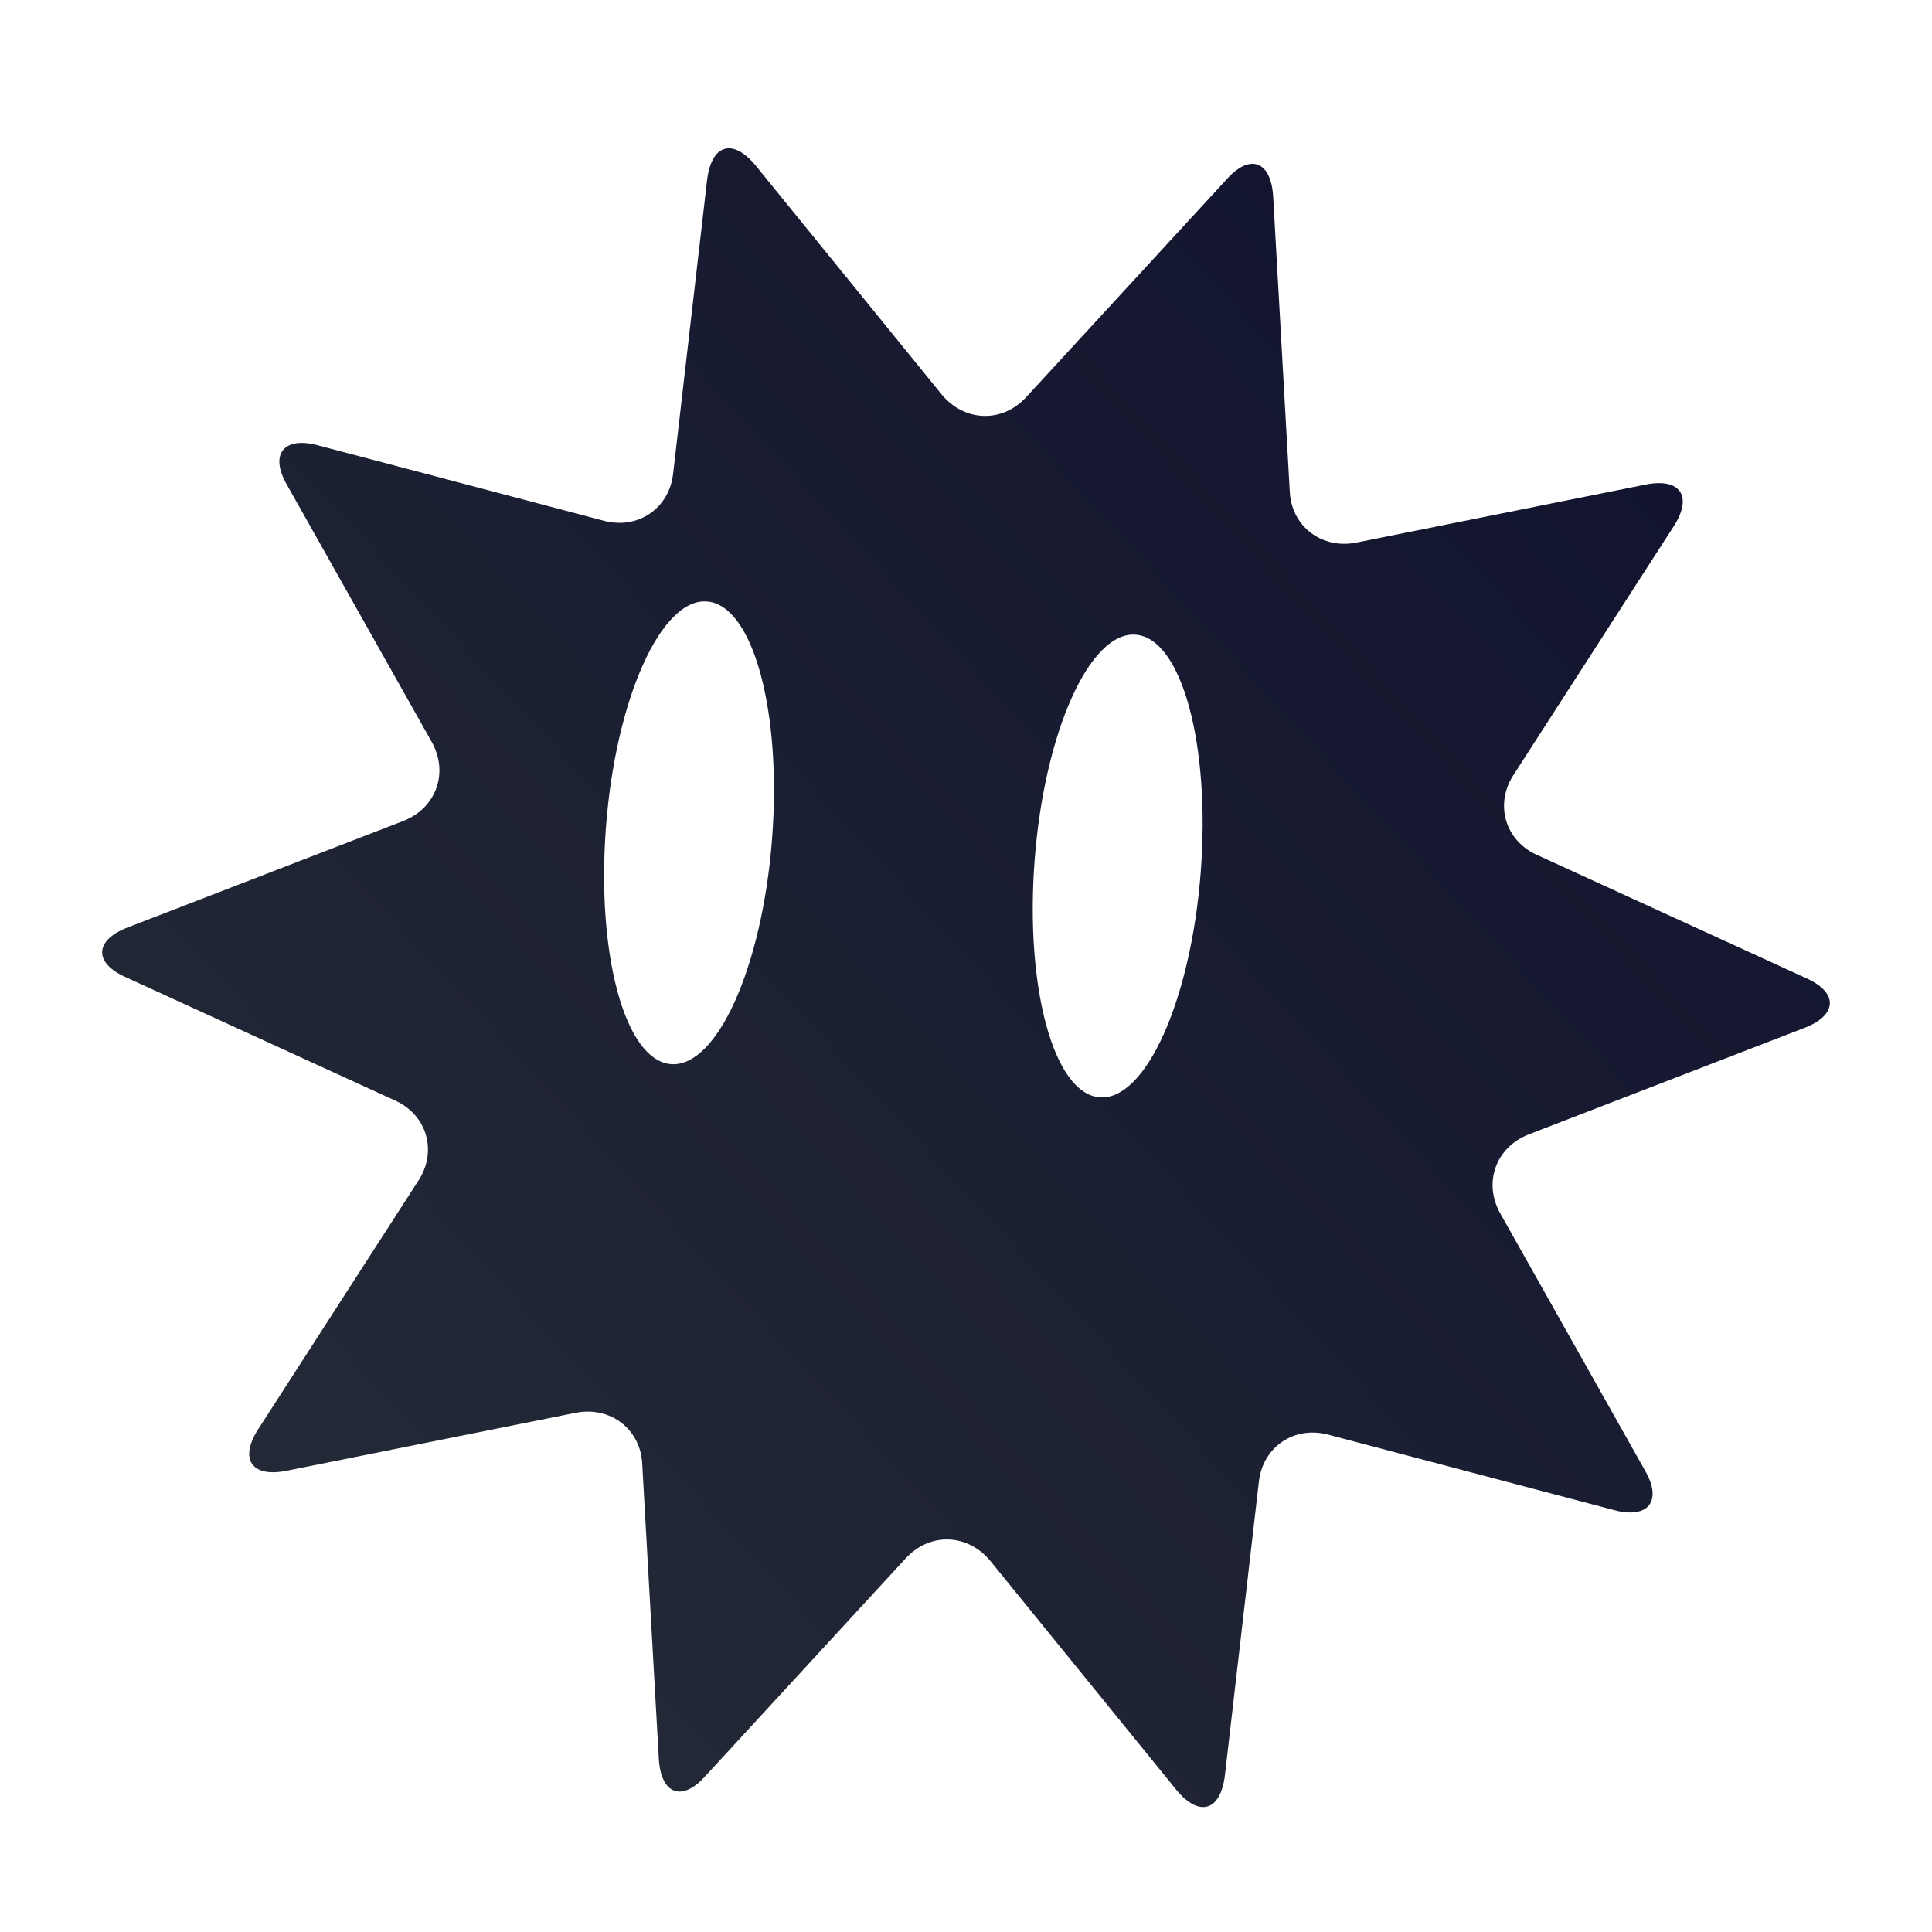
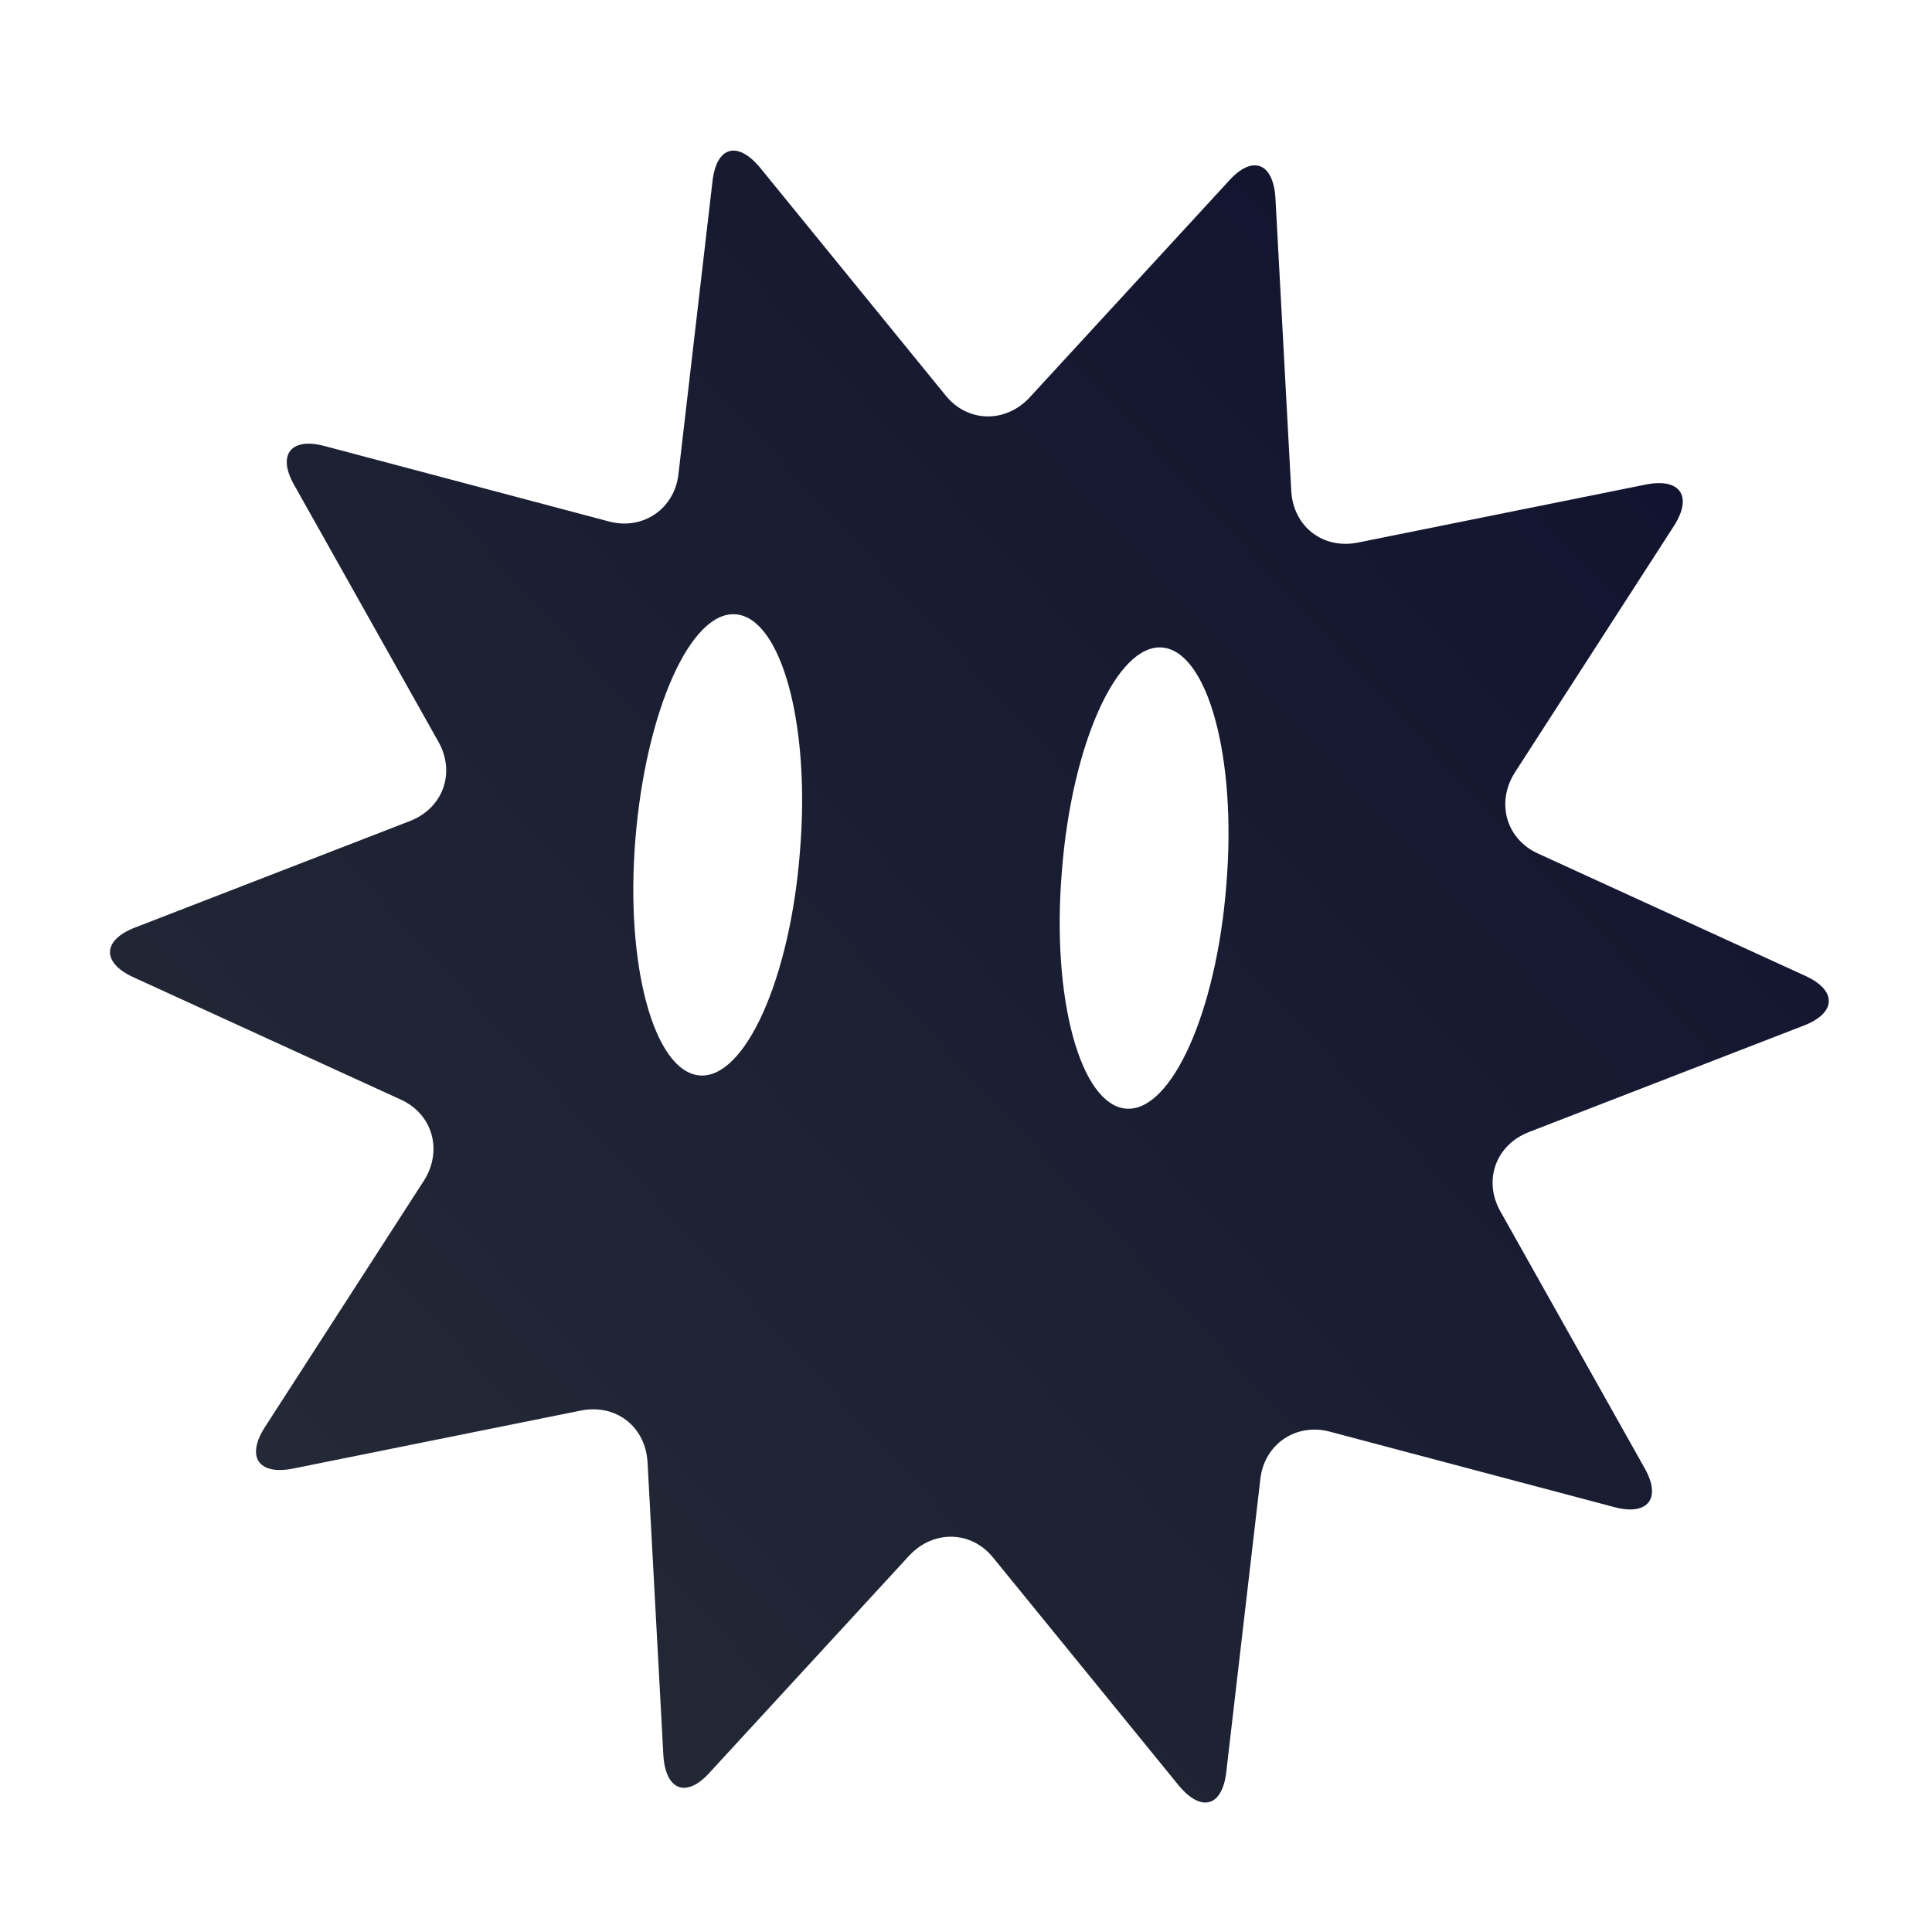
<svg xmlns="http://www.w3.org/2000/svg" id="_レイヤー_1" version="1.1" viewBox="0 0 256 256">
  <defs>
    <style>
      .st0 {
        fill: url(#_名称未設定グラデーション);
      }
    </style>
-     <linearGradient id="_名称未設定グラデーション" data-name="名称未設定グラデーション" x1="53.3" y1="209.9" x2="205.3" y2="46.3" gradientTransform="translate(10.5 -9.6) rotate(4.5)" gradientUnits="userSpaceOnUse">
+     <linearGradient id="_名称未設定グラデーション" data-name="名称未設定グラデーション" x1="54" y1="209.3" x2="205.3" y2="46.4" gradientTransform="translate(10.5 -9.6) rotate(4.5)" gradientUnits="userSpaceOnUse">
      <stop offset="0" stop-color="#232936" />
      <stop offset="1" stop-color="#12142f" />
    </linearGradient>
  </defs>
-   <path class="st0" d="M239.3,129.6l-35.6-16.3c-4.3-1.9-5.7-6.8-3.1-10.7l21.2-32.9c2.5-3.9.9-6.4-3.7-5.5l-38.4,7.7c-4.6.9-8.6-2.2-8.8-6.8l-2.2-39.1c-.3-4.7-3.1-5.7-6.2-2.2l-26.5,28.8c-3.2,3.5-8.2,3.3-11.2-.3l-24.7-30.4c-3-3.6-5.8-2.8-6.4,1.9l-4.5,38.9c-.5,4.7-4.7,7.5-9.2,6.3l-37.9-10c-4.5-1.2-6.4,1.2-4.1,5.2l19.2,34.1c2.3,4.1.6,8.8-3.8,10.5l-36.5,14.1c-4.4,1.7-4.5,4.7-.2,6.6l35.6,16.3c4.3,1.9,5.7,6.8,3.1,10.7l-21.2,32.9c-2.5,3.9-.9,6.4,3.7,5.5l38.4-7.7c4.6-.9,8.6,2.2,8.8,6.8l2.2,39.1c.3,4.7,3.1,5.7,6.2,2.2l26.5-28.8c3.2-3.5,8.2-3.3,11.2.3l24.7,30.4c3,3.6,5.8,2.8,6.4-1.9l4.5-38.9c.5-4.7,4.7-7.5,9.2-6.3l37.9,10c4.5,1.2,6.4-1.2,4.1-5.2h0s-19.2-34.1-19.2-34.1c-2.3-4.1-.6-8.8,3.8-10.5l36.5-14.1c4.4-1.7,4.5-4.7.2-6.6ZM88.9,141c-6.1-.5-9.9-14.6-8.6-31.5,1.3-16.9,7.3-30.3,13.4-29.8s9.9,14.6,8.6,31.5c-1.3,16.9-7.3,30.3-13.4,29.8ZM145.7,145.4c-6.1-.5-9.9-14.6-8.6-31.5,1.3-16.9,7.3-30.3,13.4-29.8s9.9,14.6,8.6,31.5c-1.3,16.9-7.3,30.3-13.4,29.8Z" />
+   <path class="st0" d="M239.2,129.3l-35.4-16.2c-4.2-1.9-5.6-6.7-3.1-10.7l21.1-32.7c2.5-3.9.9-6.4-3.7-5.5l-38.2,7.7c-4.6.9-8.5-2.1-8.8-6.8l-2.1-38.9c-.3-4.7-3.1-5.7-6.2-2.2l-26.4,28.7c-3.2,3.4-8.2,3.3-11.1-.3l-24.6-30.2c-3-3.6-5.8-2.8-6.3,1.9l-4.5,38.7c-.5,4.6-4.7,7.5-9.2,6.3l-37.7-10c-4.5-1.2-6.3,1.2-4,5.2l19.1,34c2.3,4.1.6,8.8-3.8,10.5l-36.4,14.1c-4.4,1.7-4.4,4.7-.2,6.6l35.4,16.2c4.2,1.9,5.6,6.7,3.1,10.7l-21.1,32.7c-2.5,3.9-.9,6.4,3.7,5.5l38.2-7.7c4.6-.9,8.5,2.1,8.8,6.8l2.1,38.9c.3,4.7,3.1,5.7,6.2,2.2l26.4-28.7c3.2-3.4,8.2-3.3,11.1.3l24.6,30.2c3,3.6,5.8,2.8,6.3-1.9l4.5-38.7c.5-4.6,4.7-7.5,9.2-6.3l37.7,10c4.5,1.2,6.3-1.2,4-5.2h0s-19.1-34-19.1-34c-2.3-4.1-.6-8.8,3.8-10.5l36.4-14.1c4.4-1.7,4.4-4.7.2-6.6ZM92.7,142.5c-6-.5-9.9-14.5-8.5-31.4s7.3-30.2,13.3-29.7c6,.5,9.9,14.5,8.5,31.4-1.3,16.9-7.3,30.2-13.3,29.7ZM149.2,146.9c-6-.5-9.9-14.5-8.5-31.4,1.3-16.9,7.3-30.2,13.3-29.7s9.9,14.5,8.5,31.4c-1.3,16.9-7.3,30.2-13.3,29.7Z" />
</svg>
